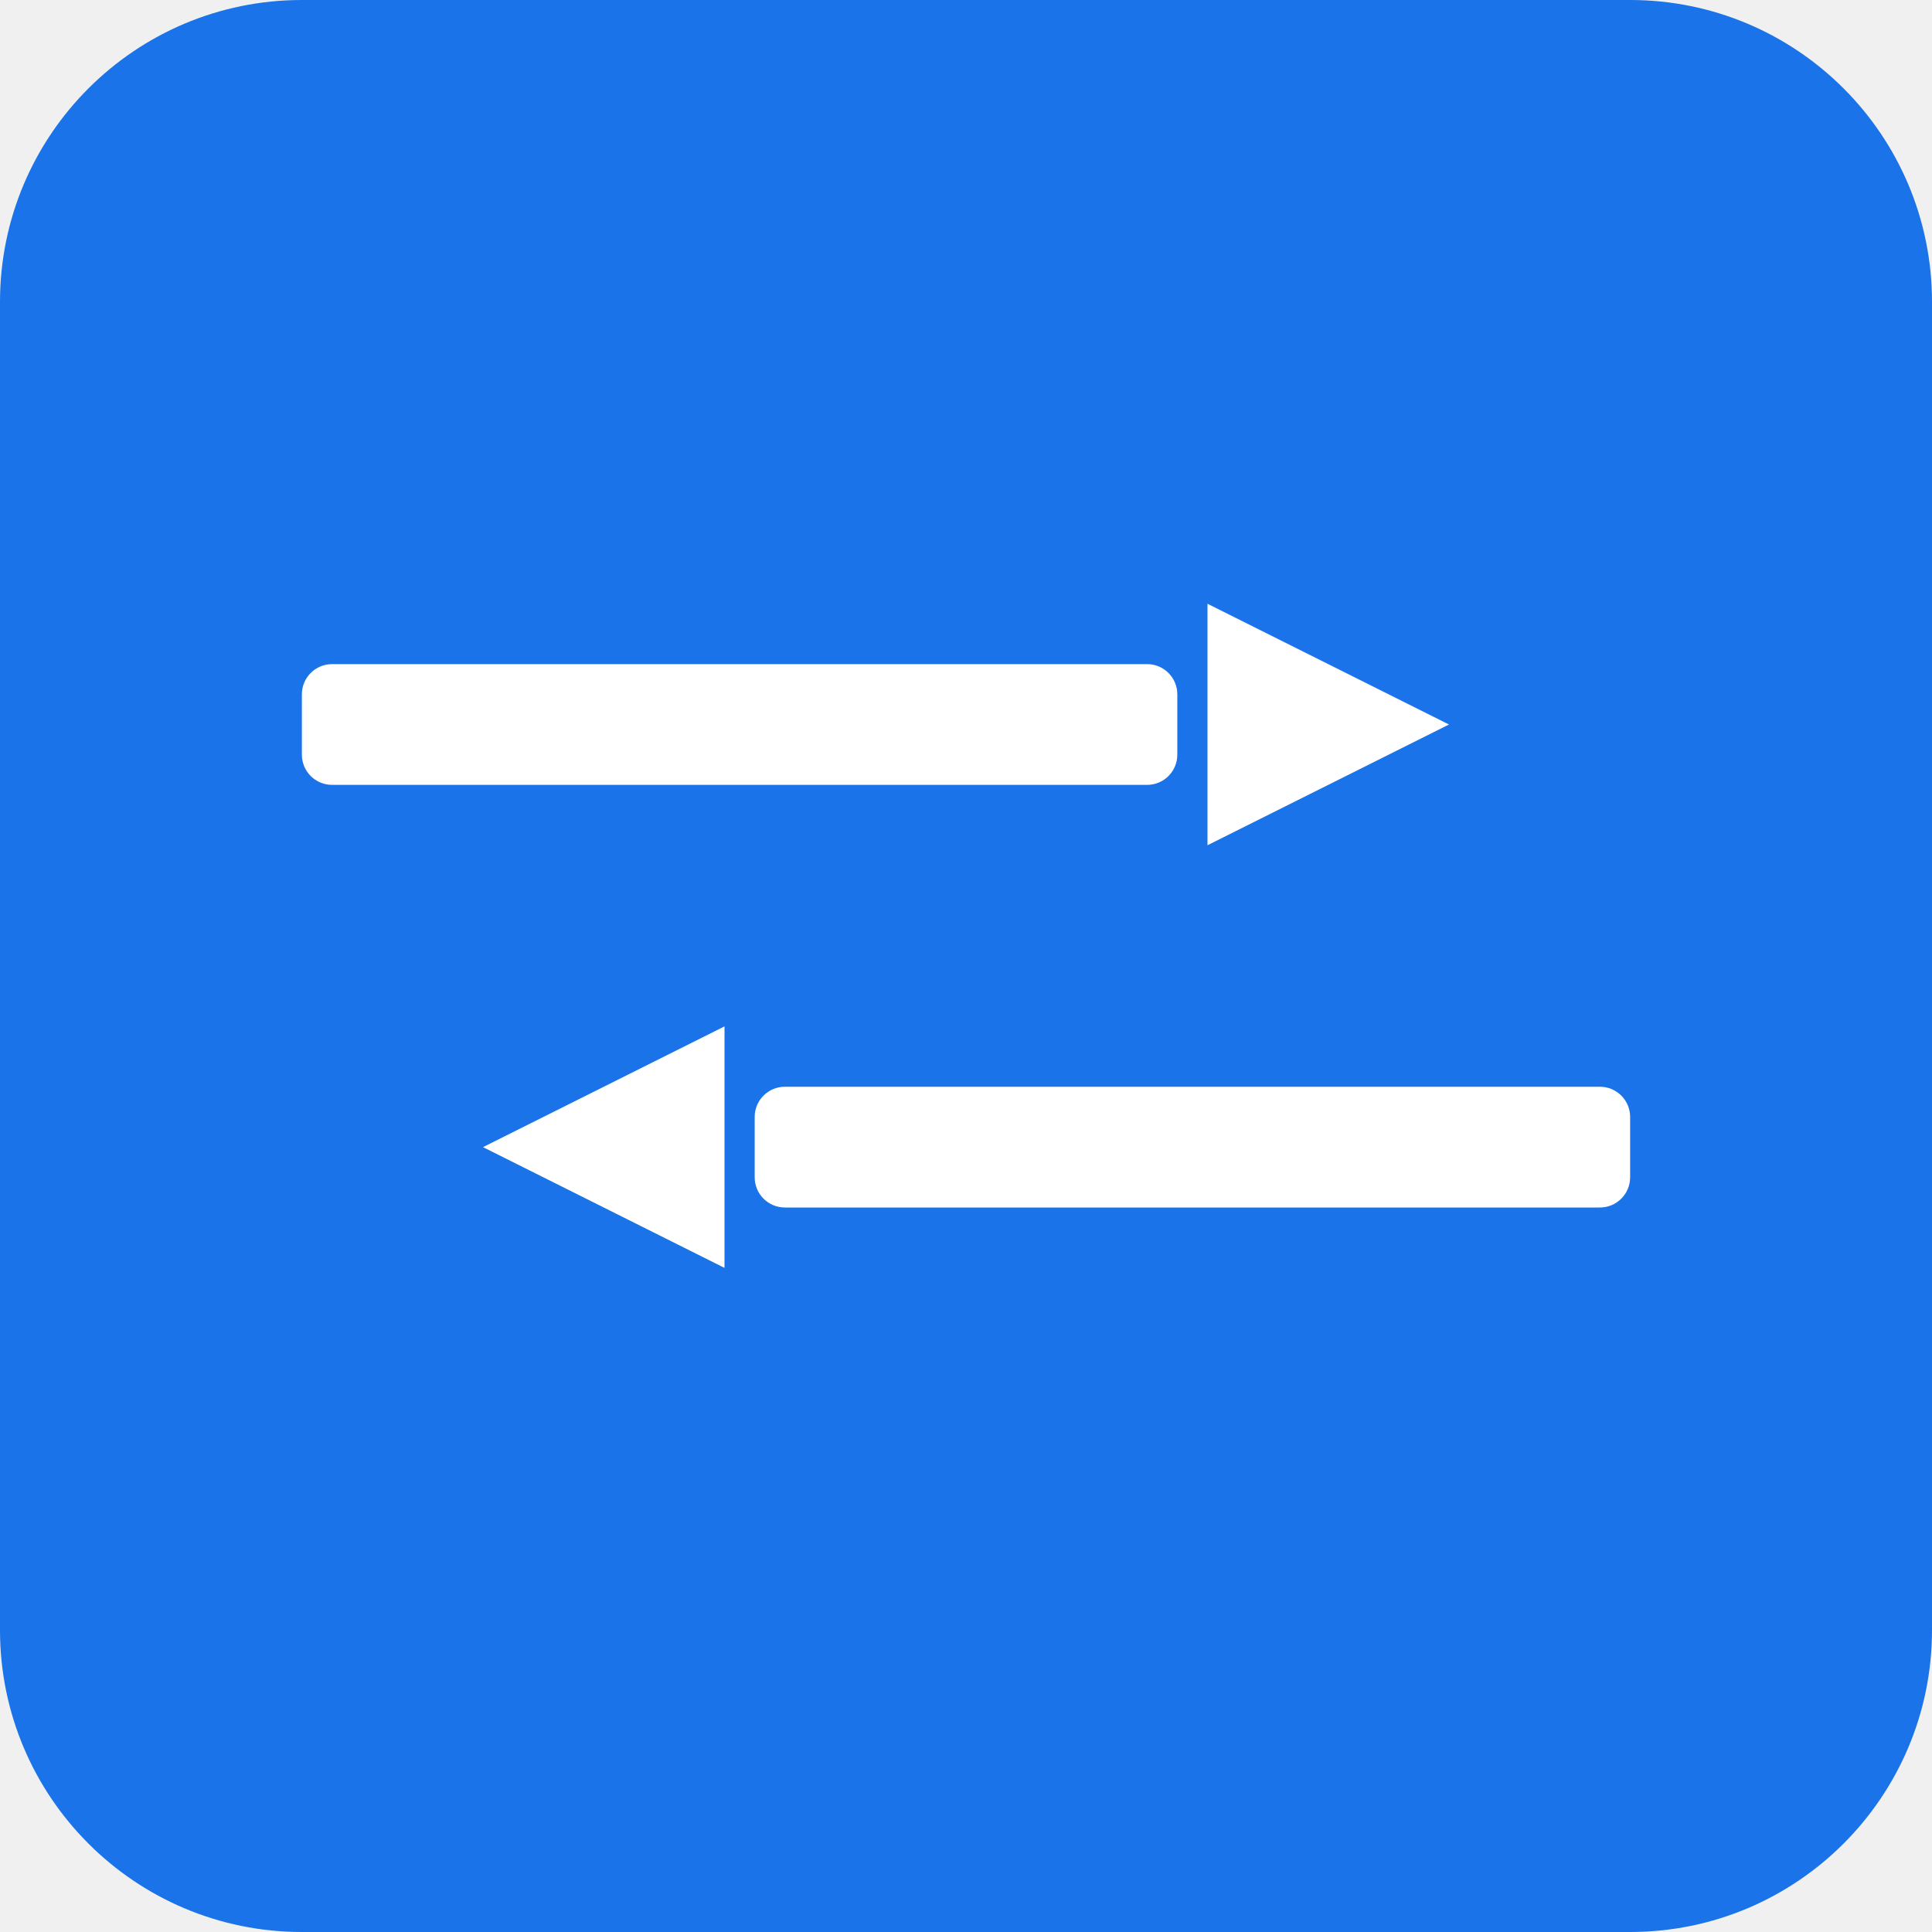
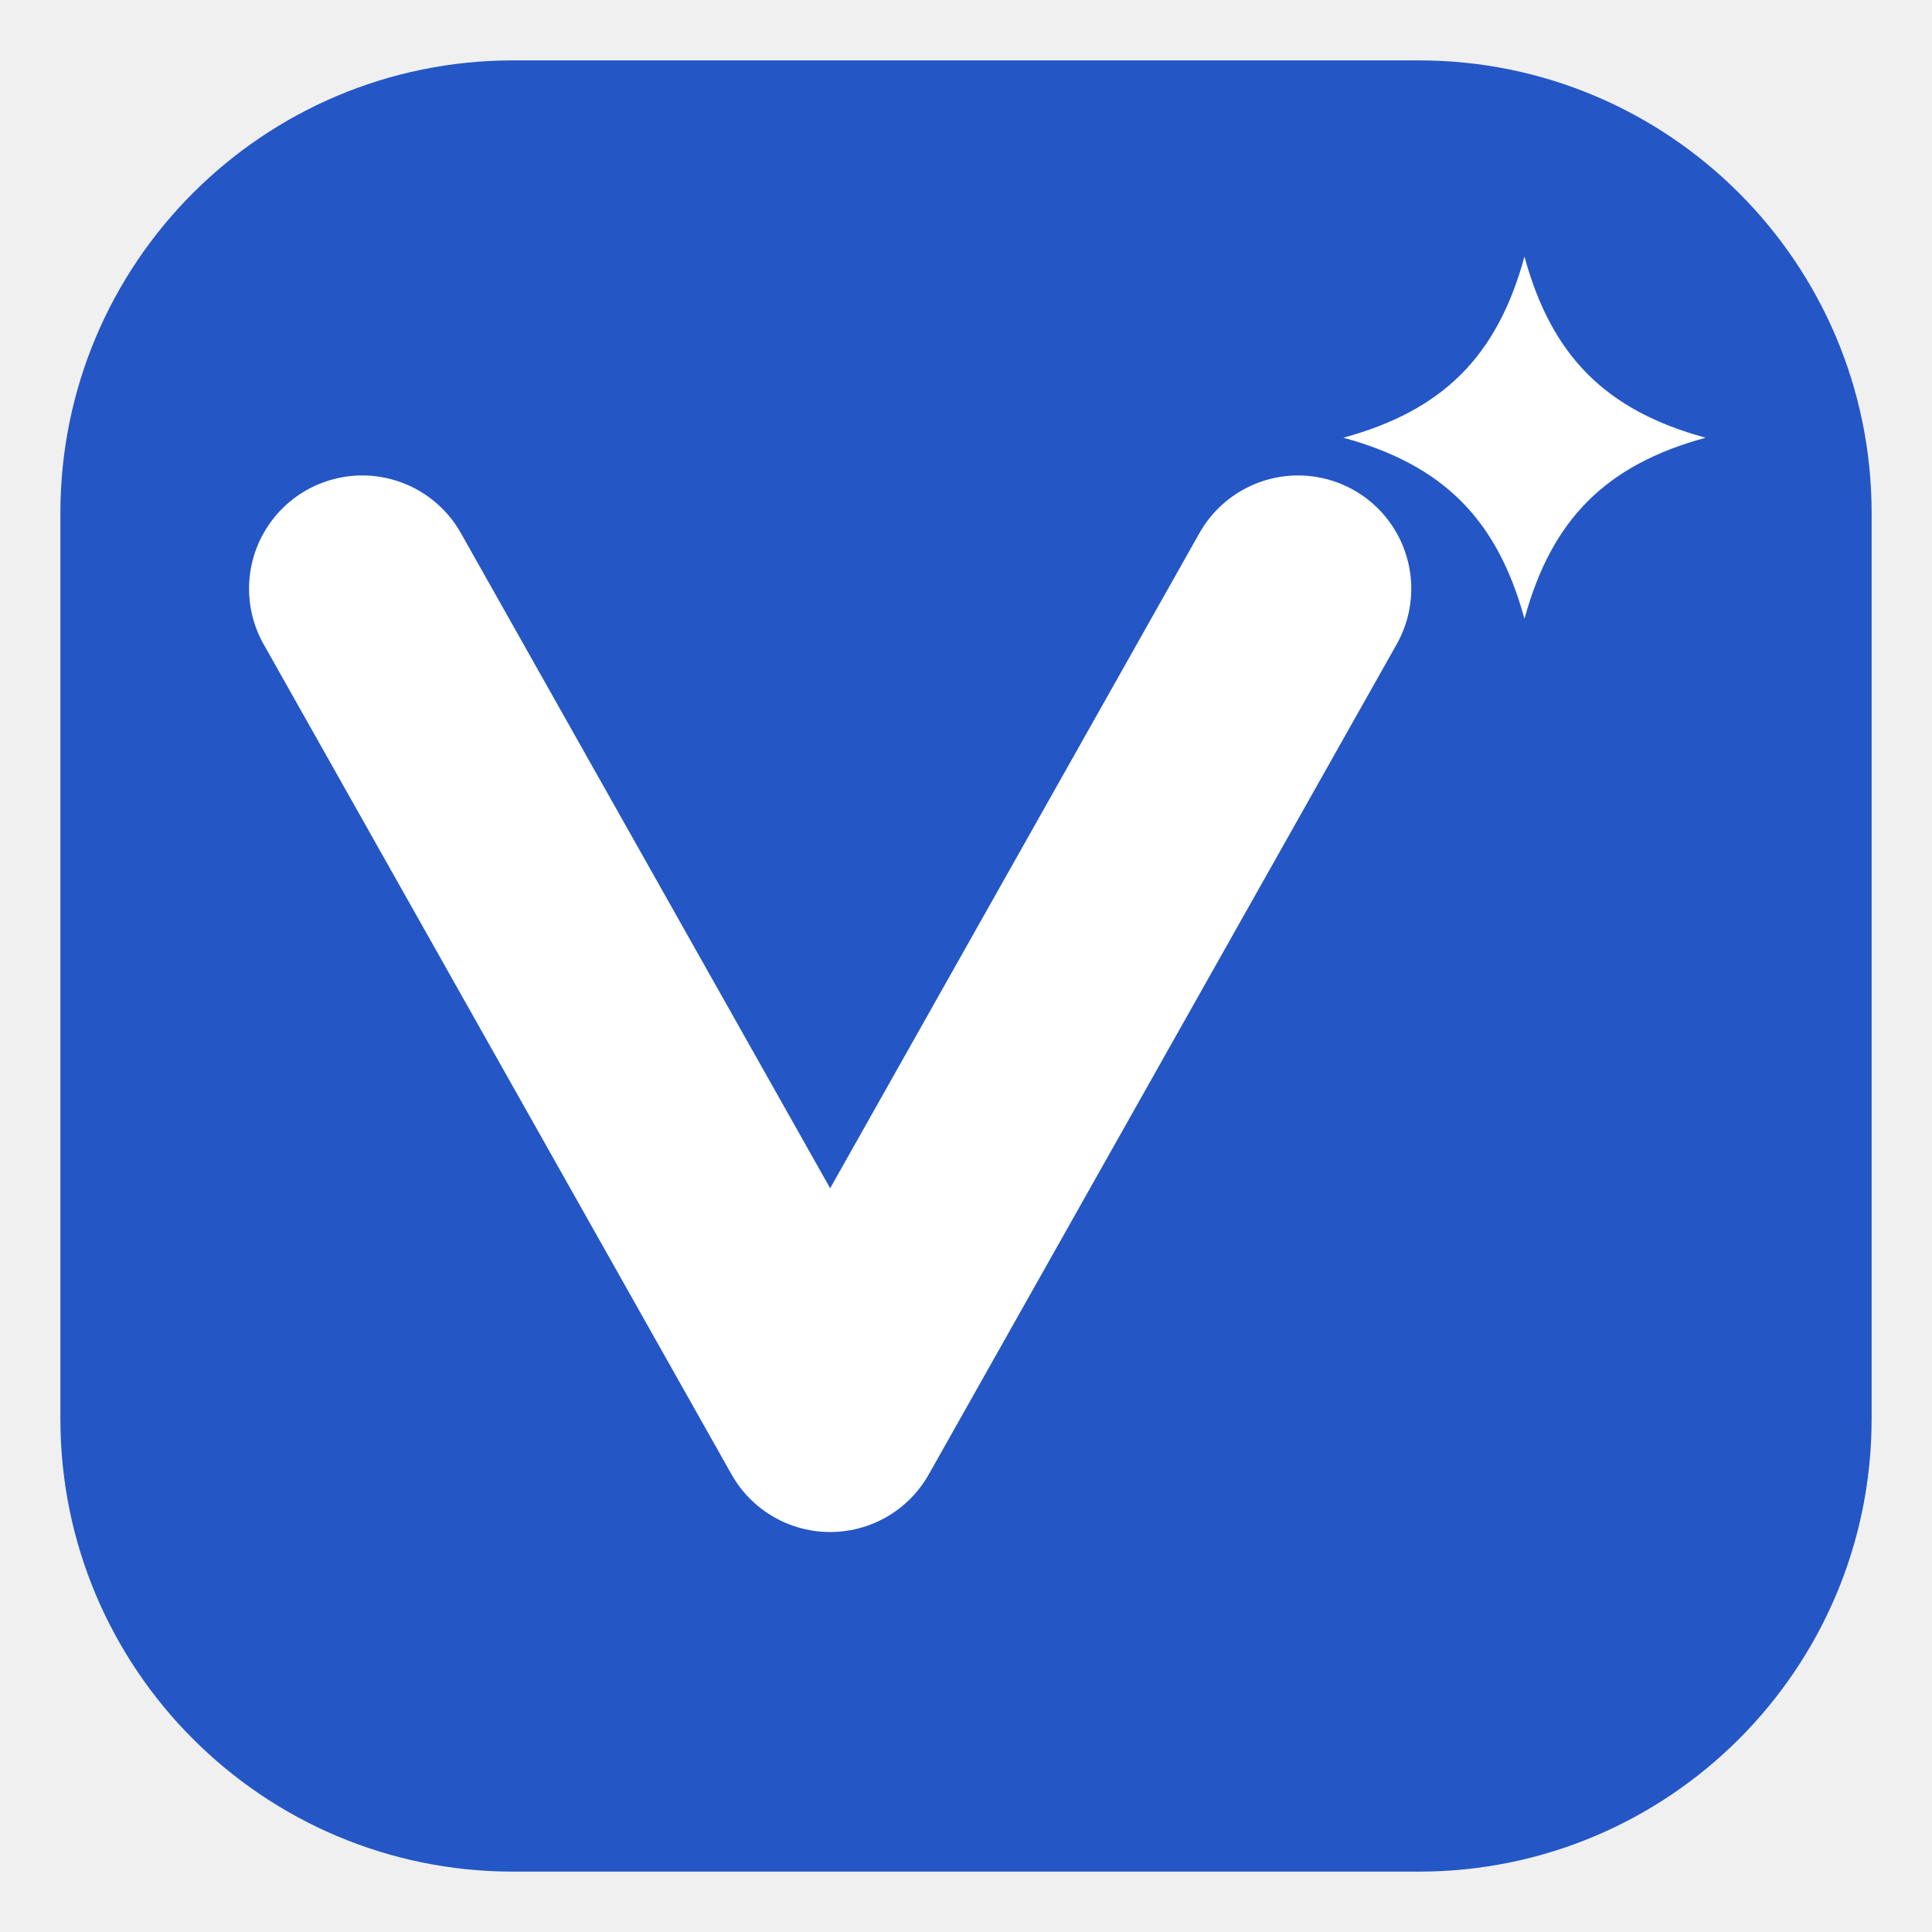
<svg xmlns="http://www.w3.org/2000/svg" viewBox="0 0 128 128" fill="none">
-   <rect width="128" height="128" rx="20" fill="#1a73e8" />
-   <rect x="20" y="44" width="58" height="8" rx="2" fill="white" />
-   <polygon points="80,40 96,48 80,56" fill="white" />
-   <rect x="50" y="72" width="58" height="8" rx="2" fill="white" />
-   <polygon points="48,68 32,76 48,84" fill="white" />
+   <rect x="4" y="4" width="120" height="120" rx="30" fill="#2457C5" />
+   <path d="M24 39L55 94L86 39" stroke="white" stroke-width="15" stroke-linecap="round" stroke-linejoin="round" />
+   <path d="M101 17C102.8 23.6 106.4 27.2 113 29C106.4 30.8 102.8 34.4 101 41C99.2 34.4 95.6 30.8 89 29C95.6 27.2 99.2 23.6 101 17Z" fill="white" />
</svg>
